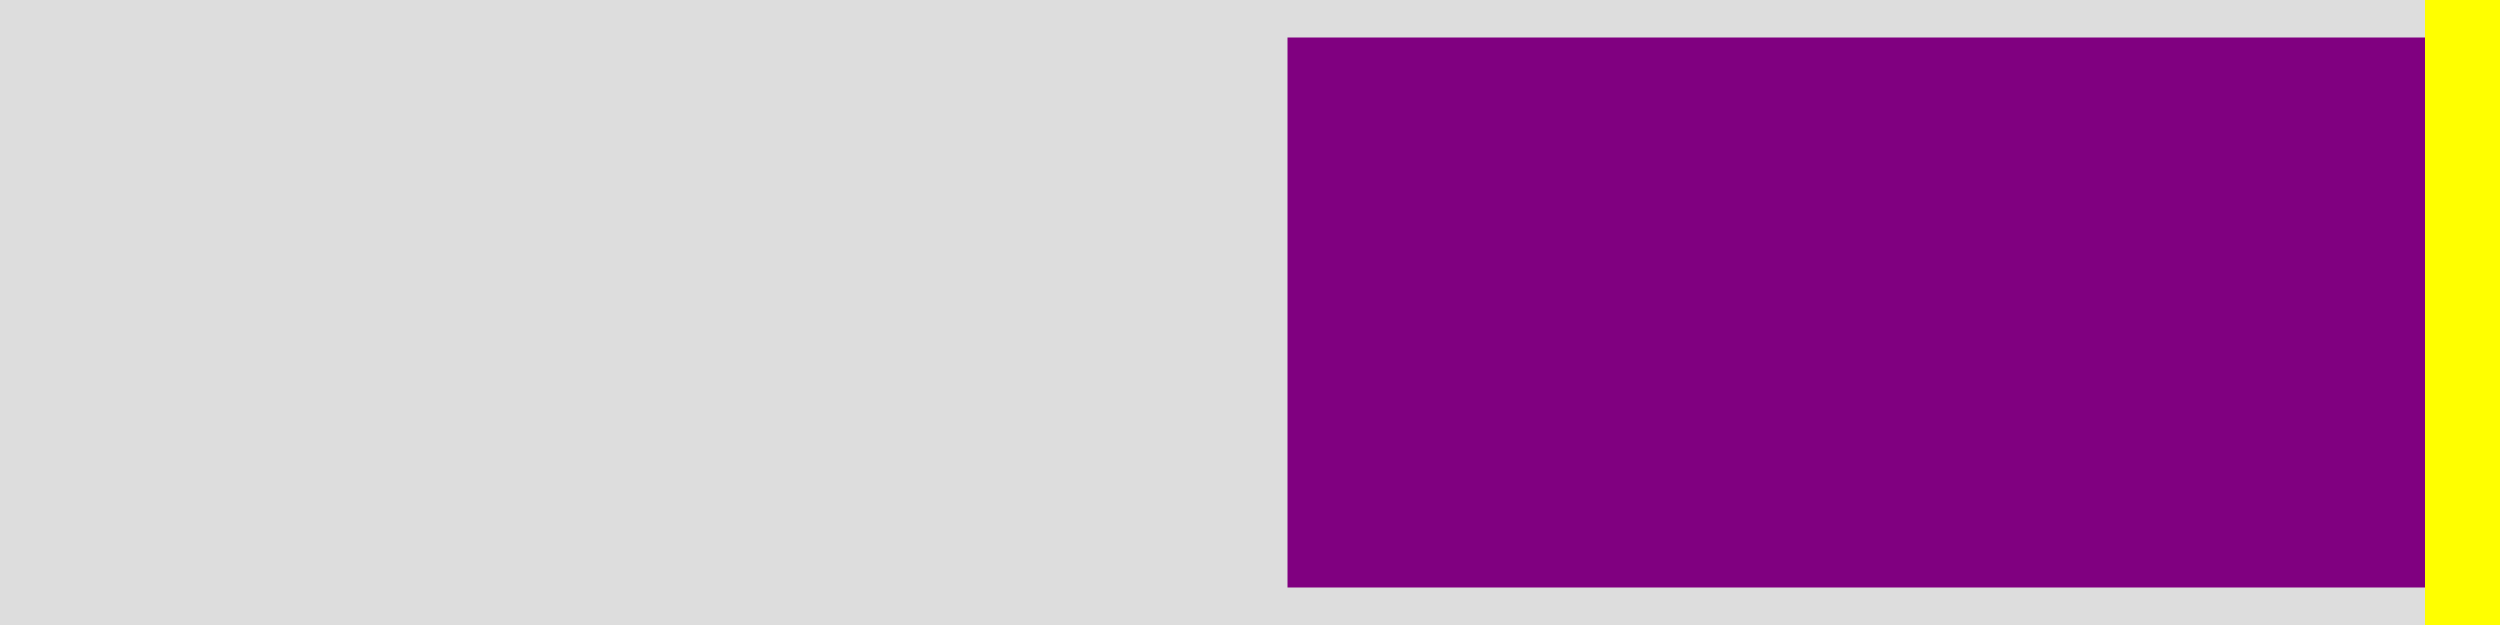
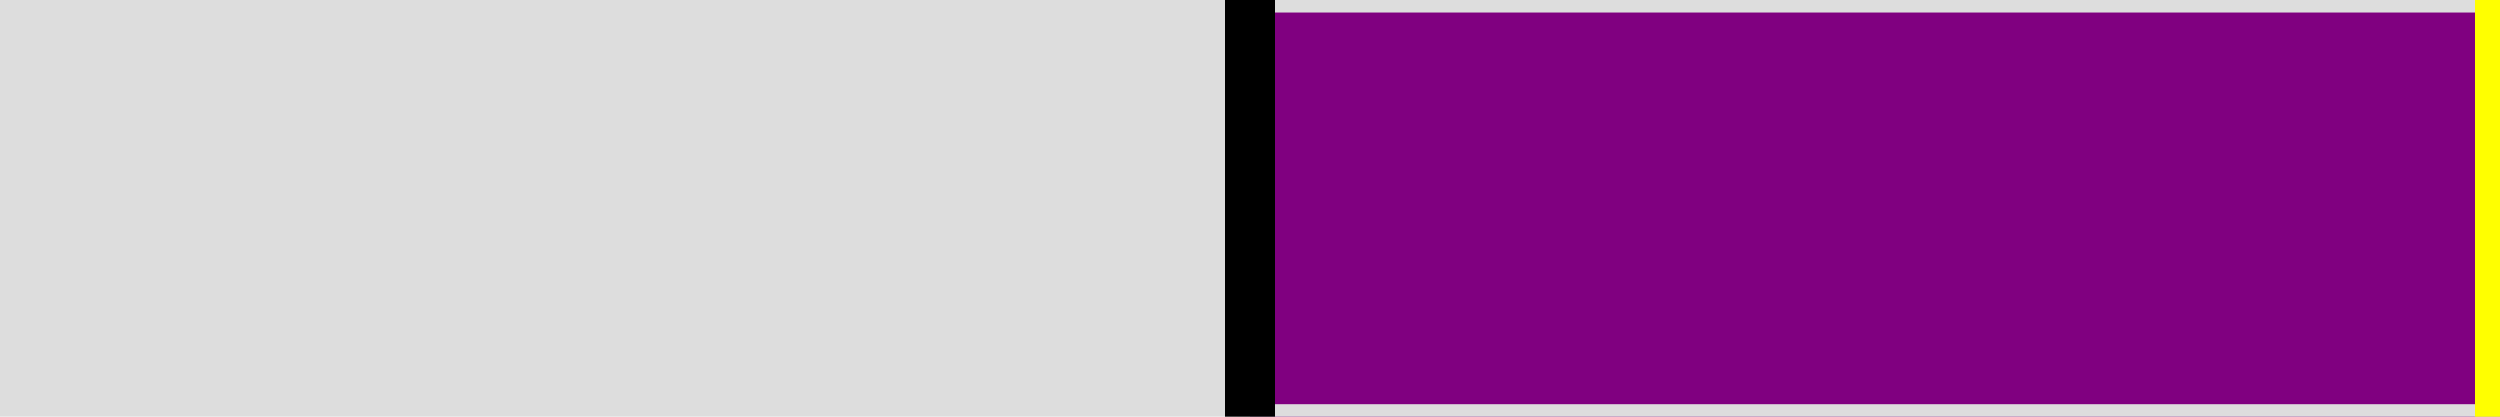
- <svg xmlns="http://www.w3.org/2000/svg" viewBox="0 0 100 25" style="additional:styling" width="100%" height="100%">
-   <rect x="0" y="0" width="100" height="25" fill="#ddd" stroke-width="0" />
+ <svg xmlns="http://www.w3.org/2000/svg" viewBox="0 0 300 50" style="additional:styling" width="100%" height="100%">
+   <rect x="0" y="0" width="300" height="50" fill="#ddd" stroke-width="0" />
  <defs>
    <clipPath id="minichart-1">
-       <rect width="100" height="25" />
+       <rect width="300" height="50" />
    </clipPath>
  </defs>
  <g clip-path="url(#minichart-1)">
-     <rect x="50.0" y="0" height="25" width="50.0" style="fill:purple; stroke-width:3; stroke:#ddd" />
-     <line x1="100.0" x2="100.0" y1="0" y2="25" stroke="yellow" stroke-width="6" />
+     <rect x="150.0" y="0" height="50" width="150.0" style="fill:purple; stroke-width:3; stroke:#ddd" />
+     <line x1="150.0" x2="150.0" y1="0" y2="50" stroke="black" stroke-width="6" />
+     <line x1="300.0" x2="300.0" y1="0" y2="50" stroke="yellow" stroke-width="6" />
  </g>
</svg>
